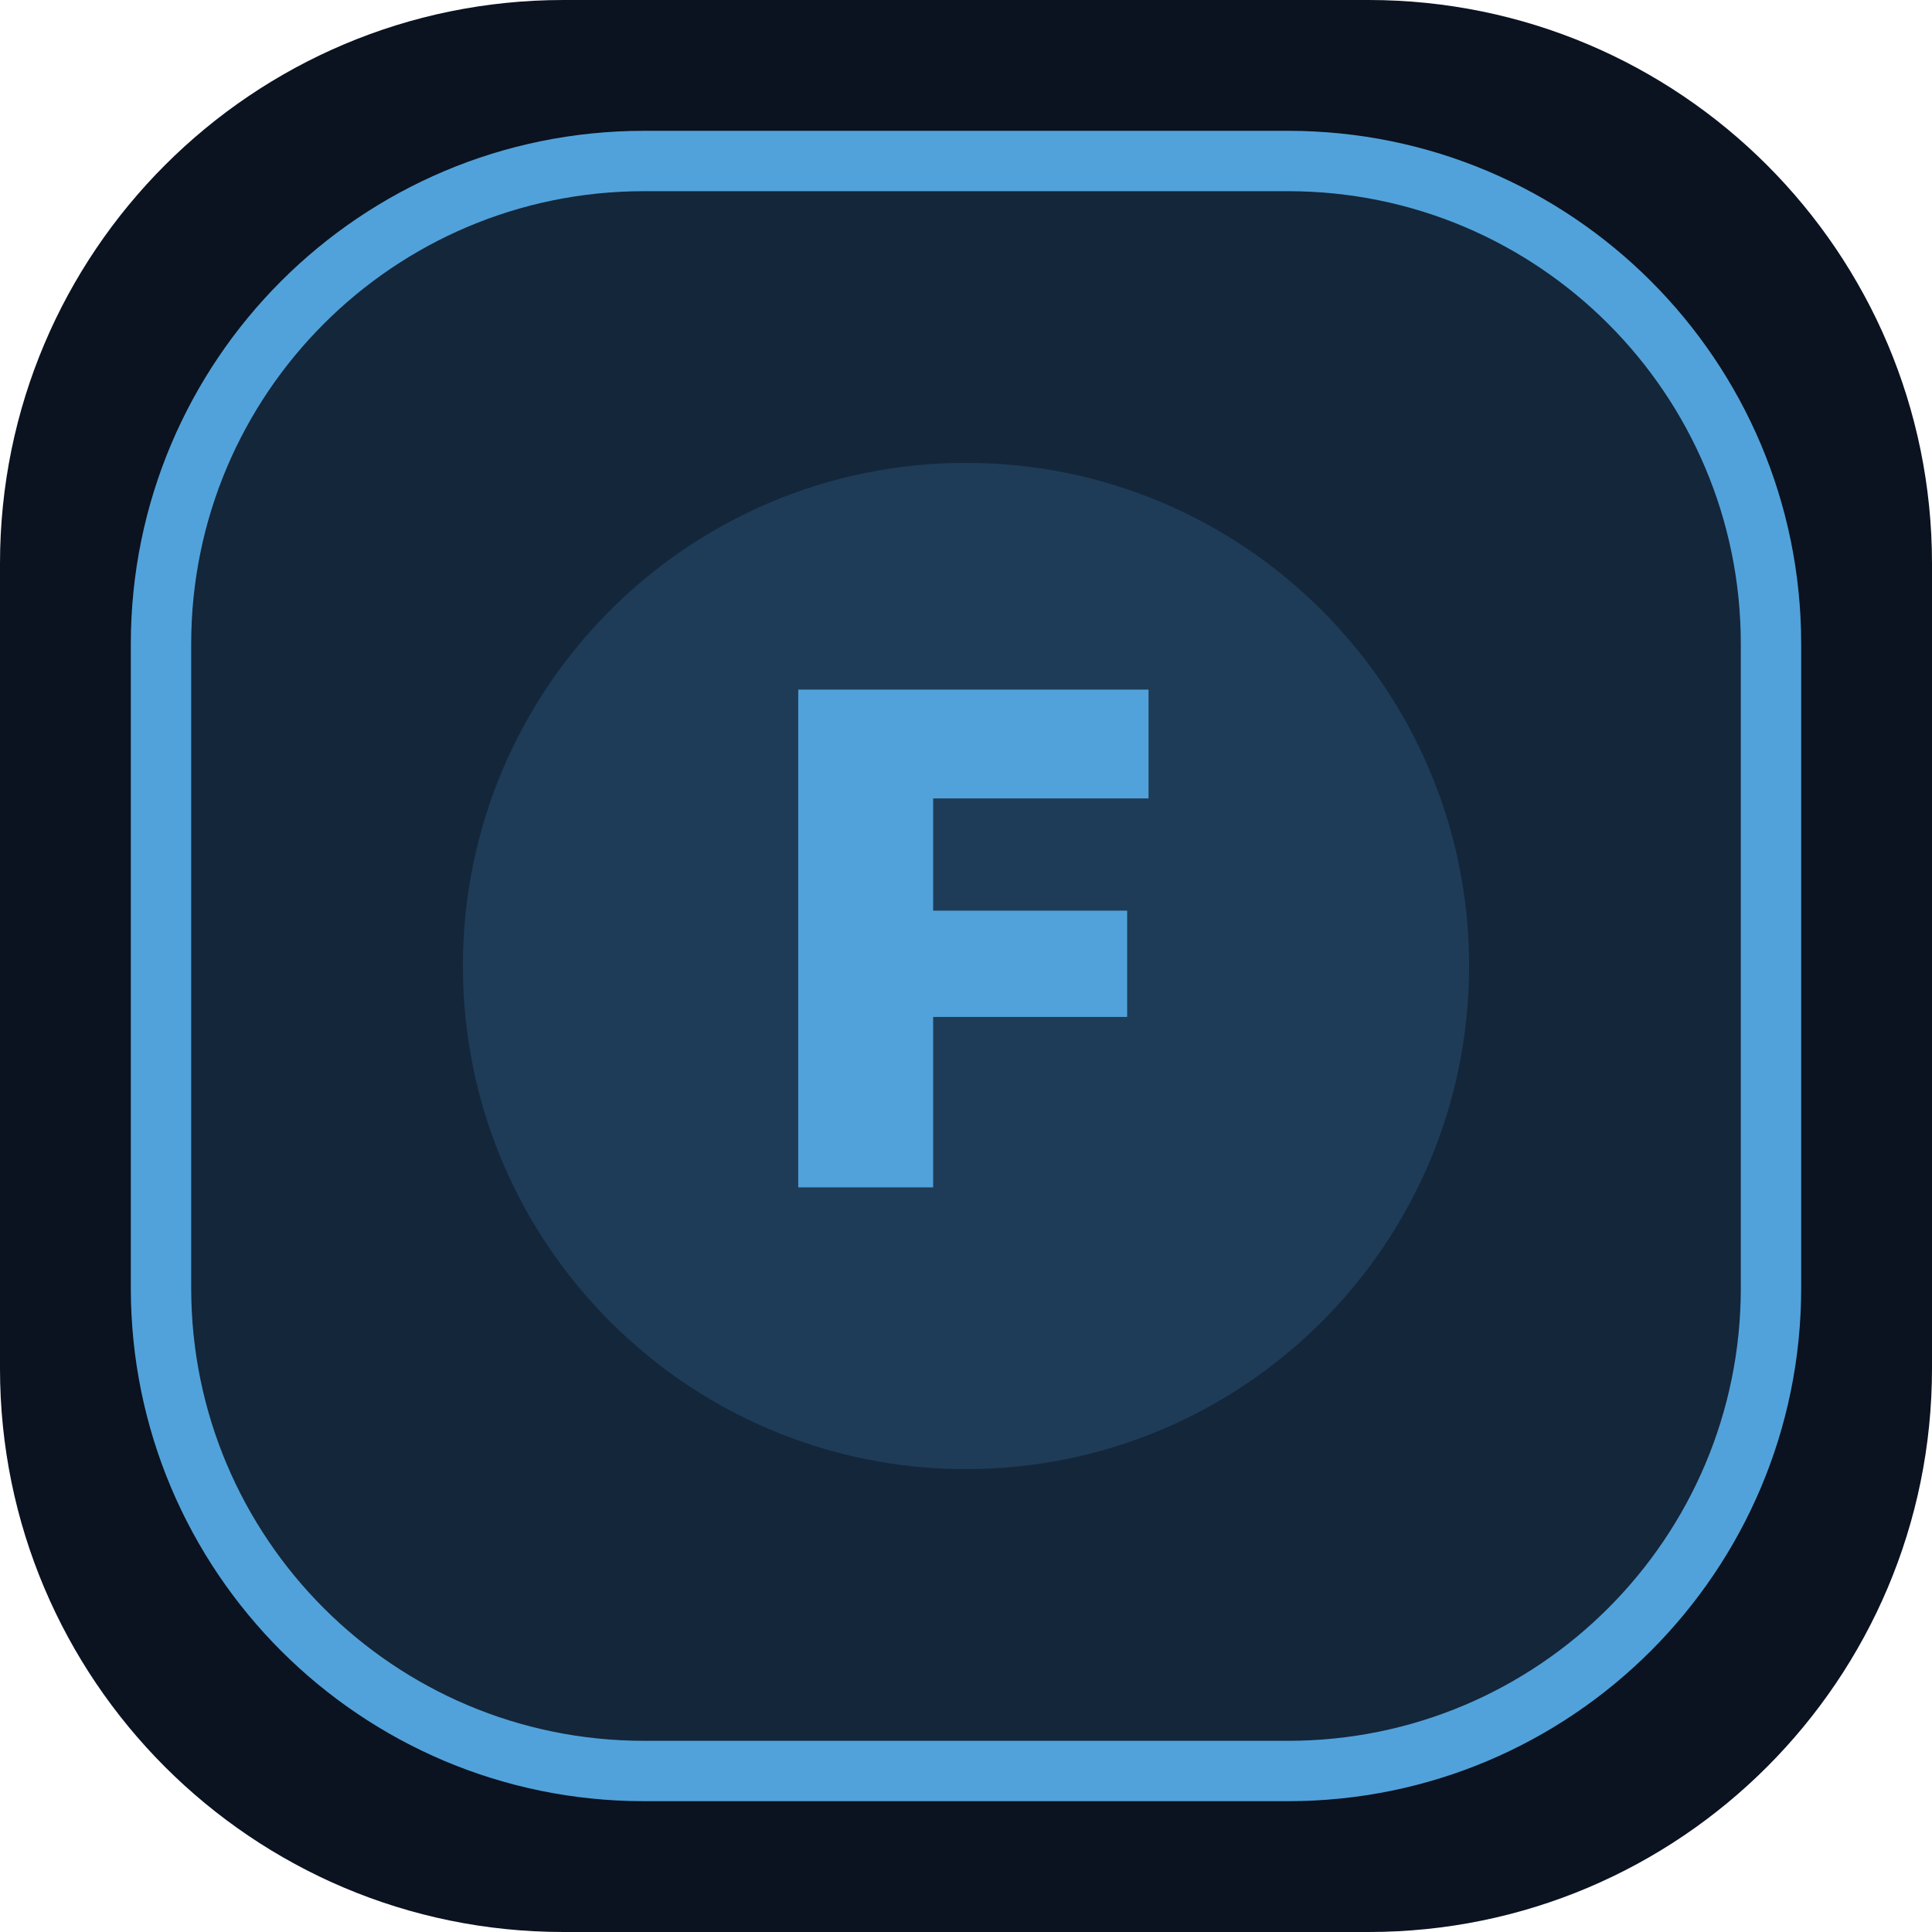
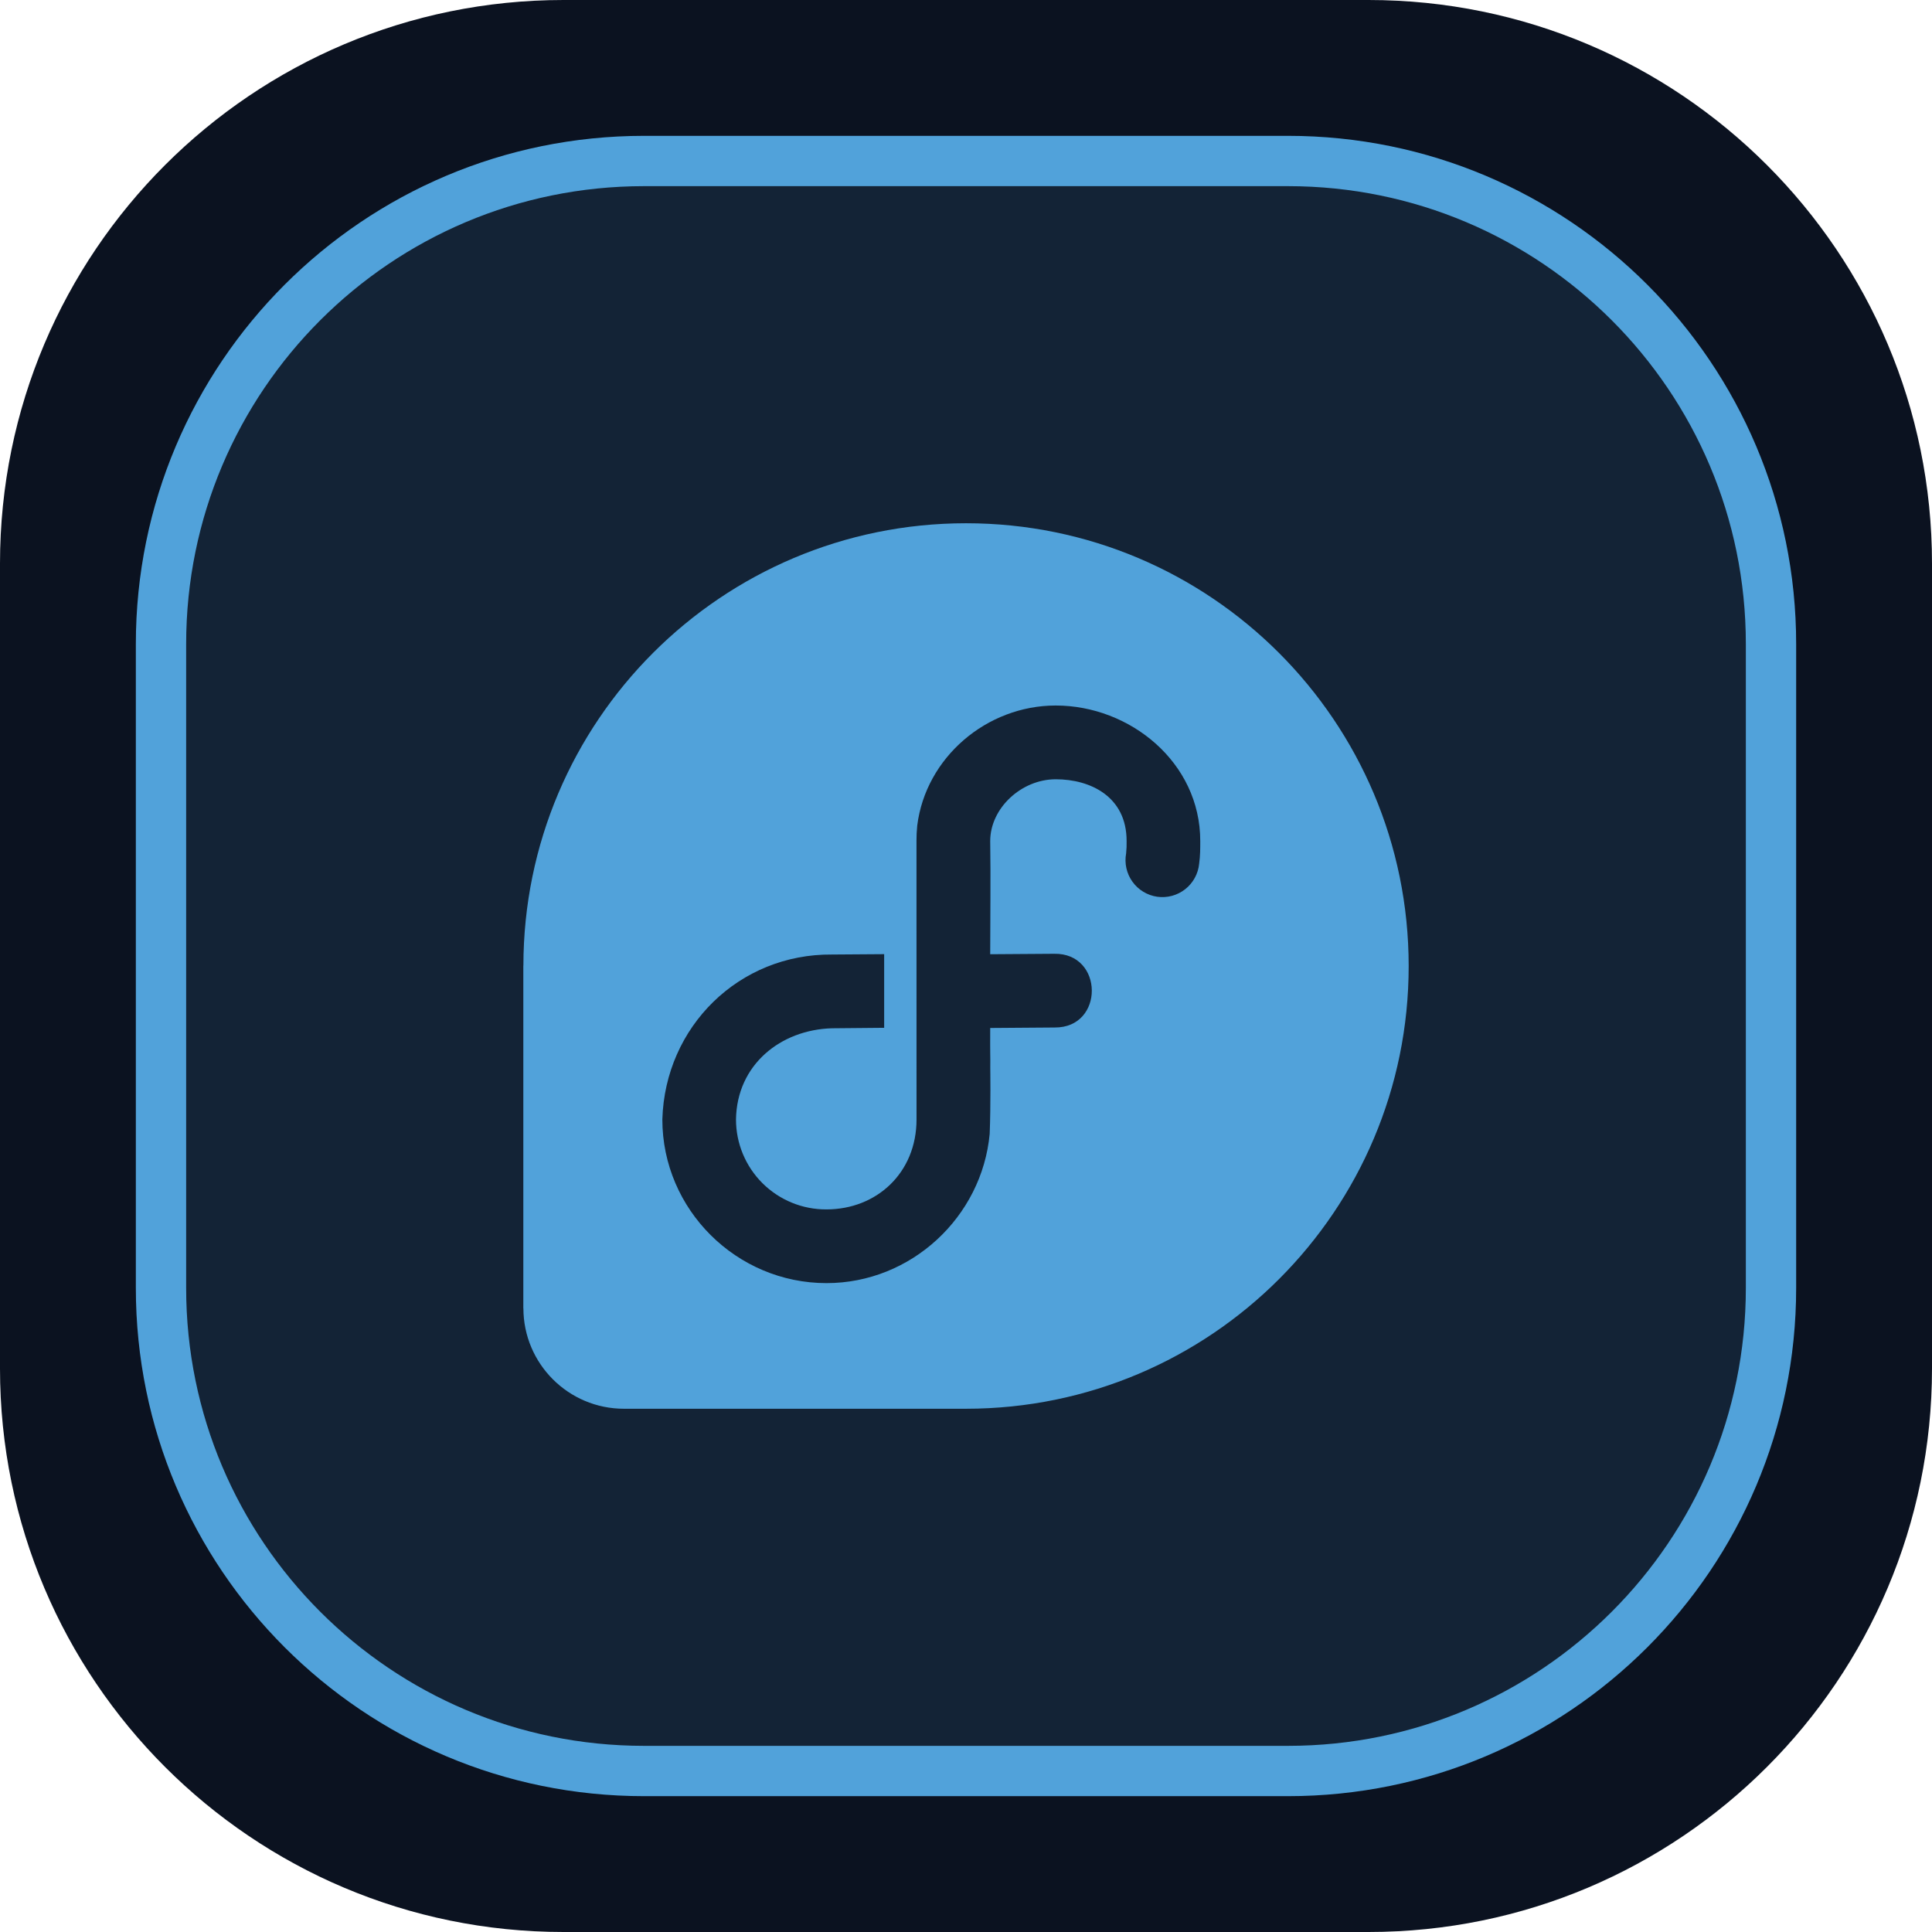
<svg xmlns="http://www.w3.org/2000/svg" width="96" height="96" viewBox="0 0 96 96" fill="none" role="img" aria-label="Fedora">
  <rect width="96" height="96" rx="28" fill="#0B1220" />
-   <rect x="8" y="8" width="80" height="80" rx="24" fill="#51A2DA" fill-opacity="0.14" stroke="#51A2DA" stroke-width="3" />
-   <circle cx="48" cy="48" r="25" fill="#51A2DA" fill-opacity="0.18" />
-   <text x="48" y="59" text-anchor="middle" font-family="Inter, Arial, sans-serif" font-size="34" font-weight="900" fill="#51A2DA">F</text>
+   <rect x="8" y="8" width="80" height="80" rx="24" fill="#51A2DA" fill-opacity="0.12" stroke="#51A2DA" stroke-width="2.5" />
+   <svg x="26" y="26" width="44" height="44" viewBox="0 0 24 24" fill="#51A2DA">
+     <path d="M12.001 0C5.376 0 .008 5.369.004 11.992H.002v9.287h.002A2.726 2.726 0 0 0 2.73 24h9.275c6.626-.004 11.993-5.372 11.993-11.997C23.998 5.375 18.628 0 12 0zm2.431 4.94c2.015 0 3.917 1.543 3.917 3.671 0 .197.001.395-.03.619a1.002 1.002 0 0 1-1.137.893 1.002 1.002 0 0 1-.842-1.175 2.61 2.61 0 0 0 .013-.337c0-1.207-.987-1.672-1.92-1.672-.934 0-1.775.784-1.777 1.672.016 1.027 0 2.046 0 3.07l1.732-.012c1.352-.028 1.368 2.009.016 1.998l-1.748.013c-.004.826.006.677.002 1.093 0 0 .015 1.01-.016 1.776-.209 2.25-2.124 4.046-4.424 4.046-2.438 0-4.448-1.993-4.448-4.437.073-2.515 2.078-4.492 4.603-4.469l1.409-.01v1.996l-1.409.013h-.007c-1.388.04-2.577.984-2.6 2.47a2.438 2.438 0 0 0 2.452 2.439c1.356 0 2.441-.987 2.441-2.437l-.001-7.557c0-.14.005-.252.02-.407.23-1.848 1.883-3.256 3.754-3.256z" />
+   </svg>
</svg>
